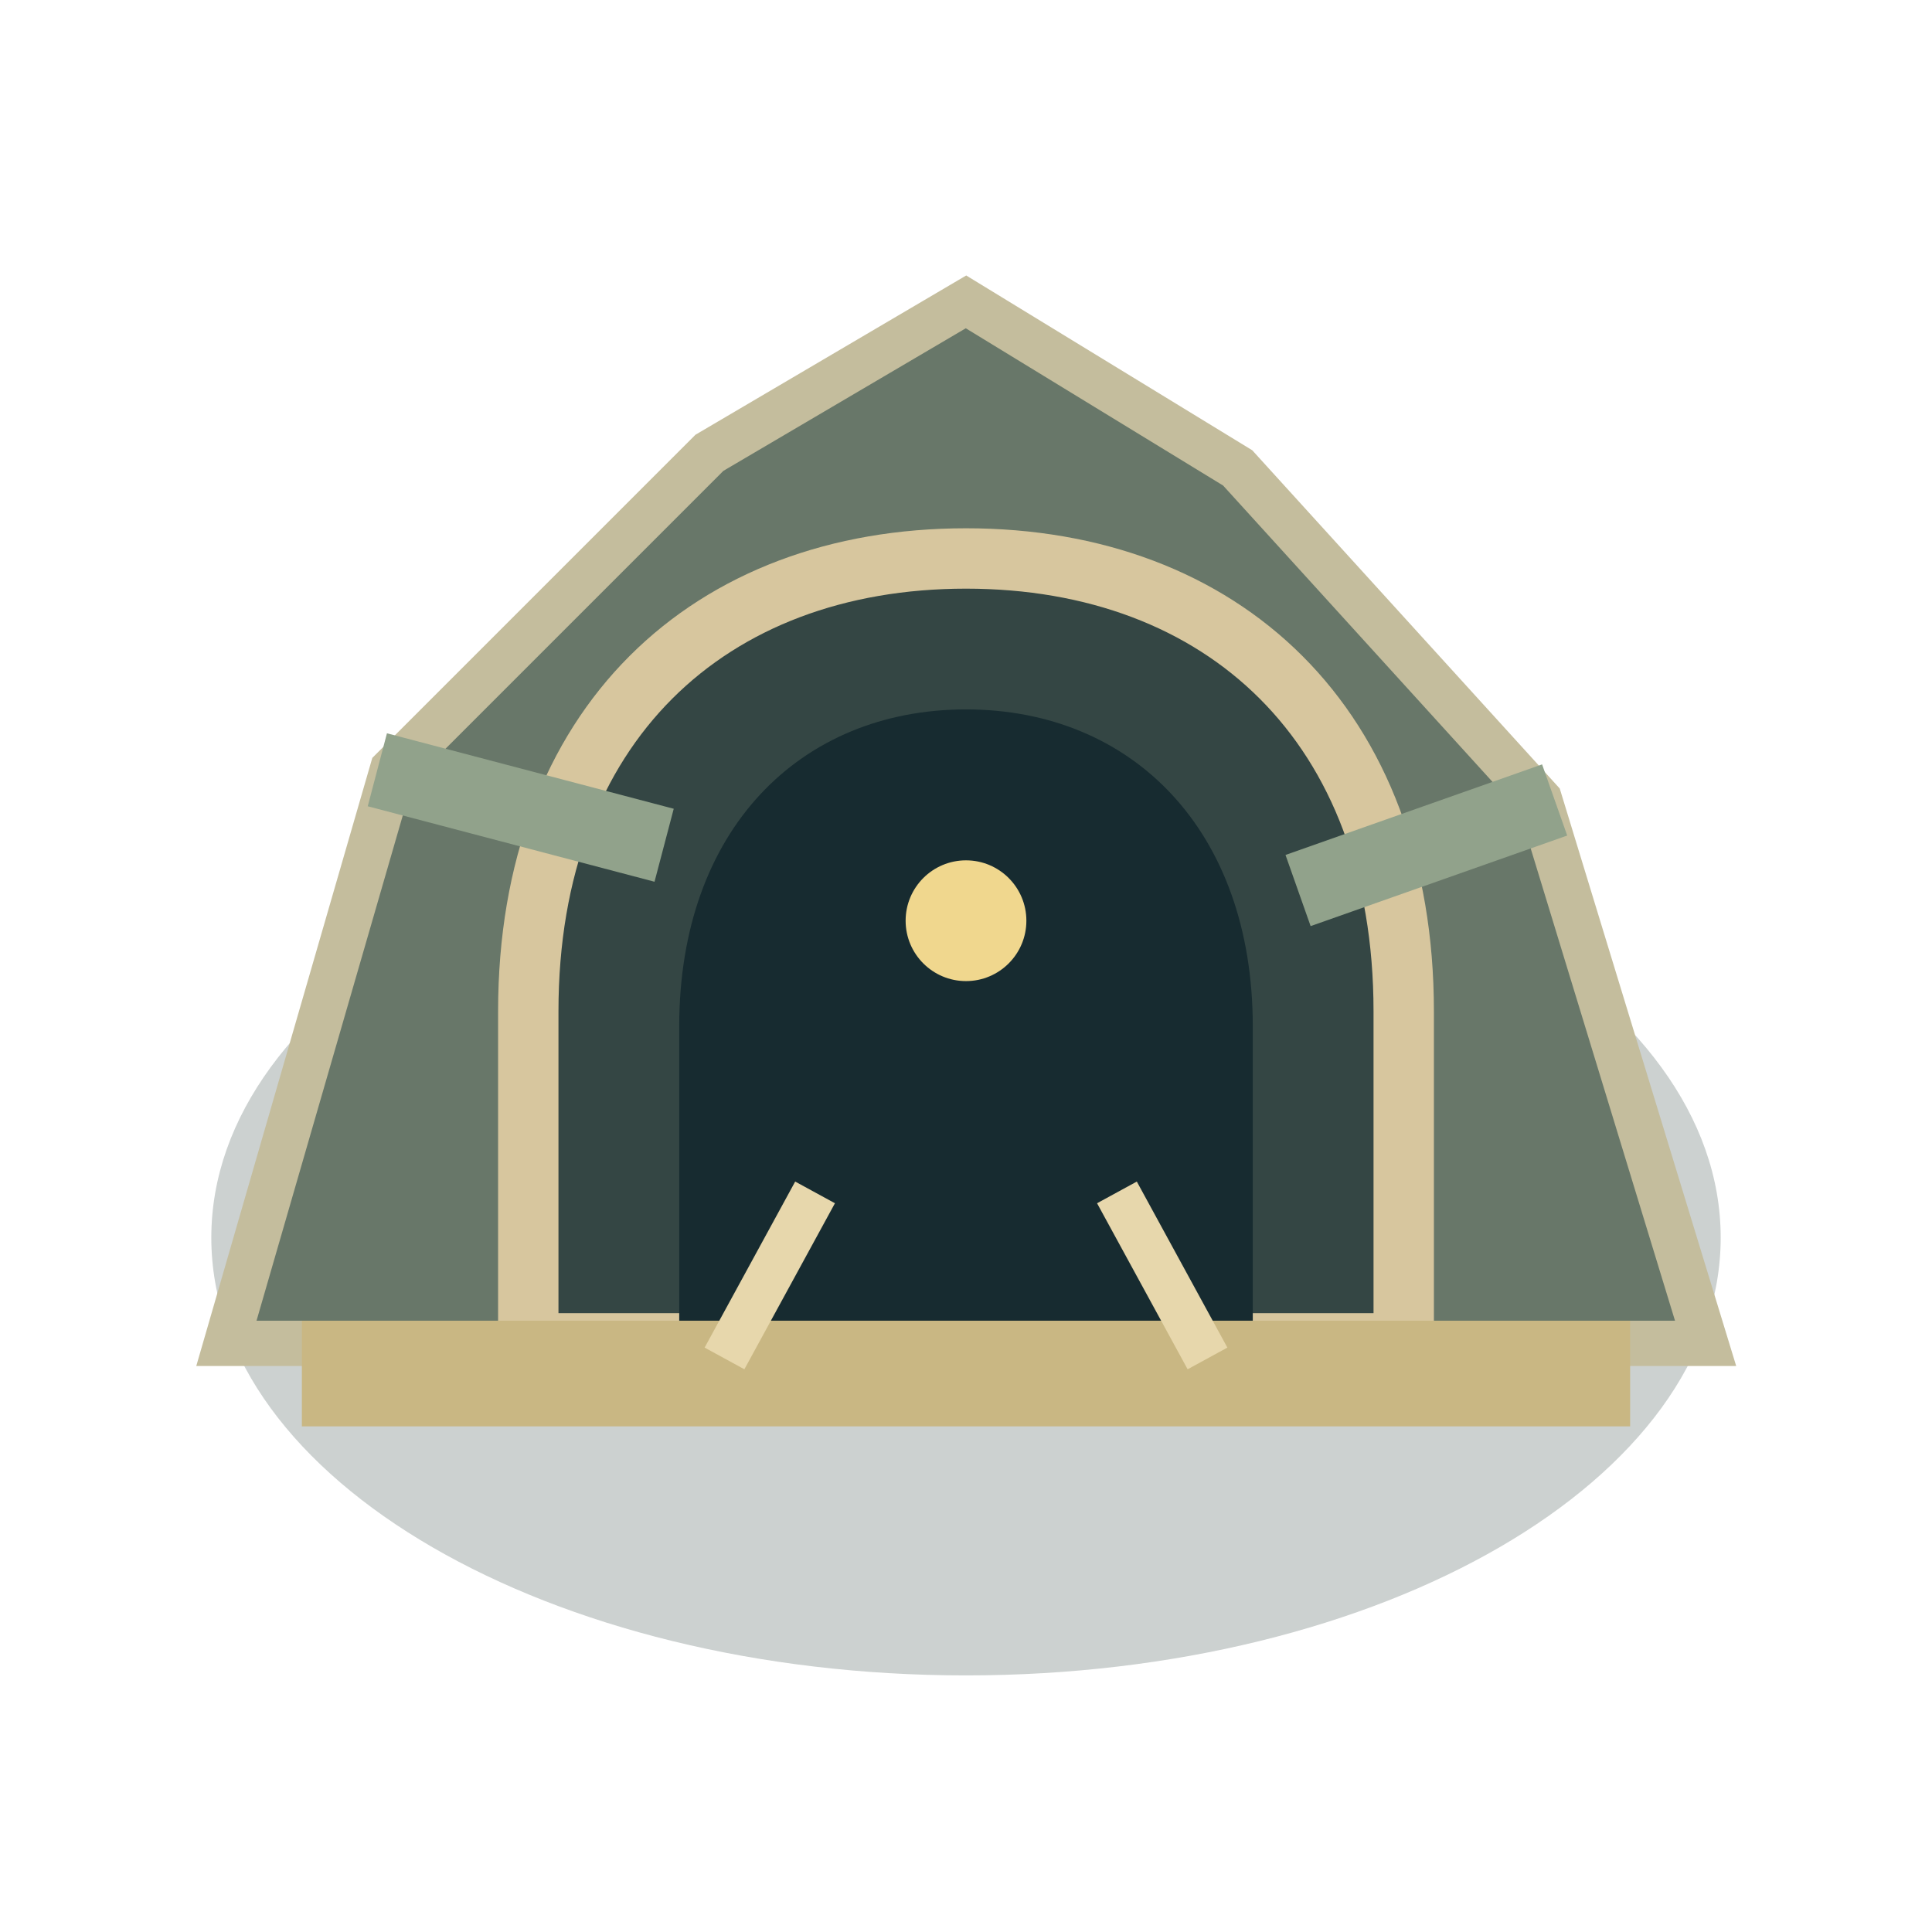
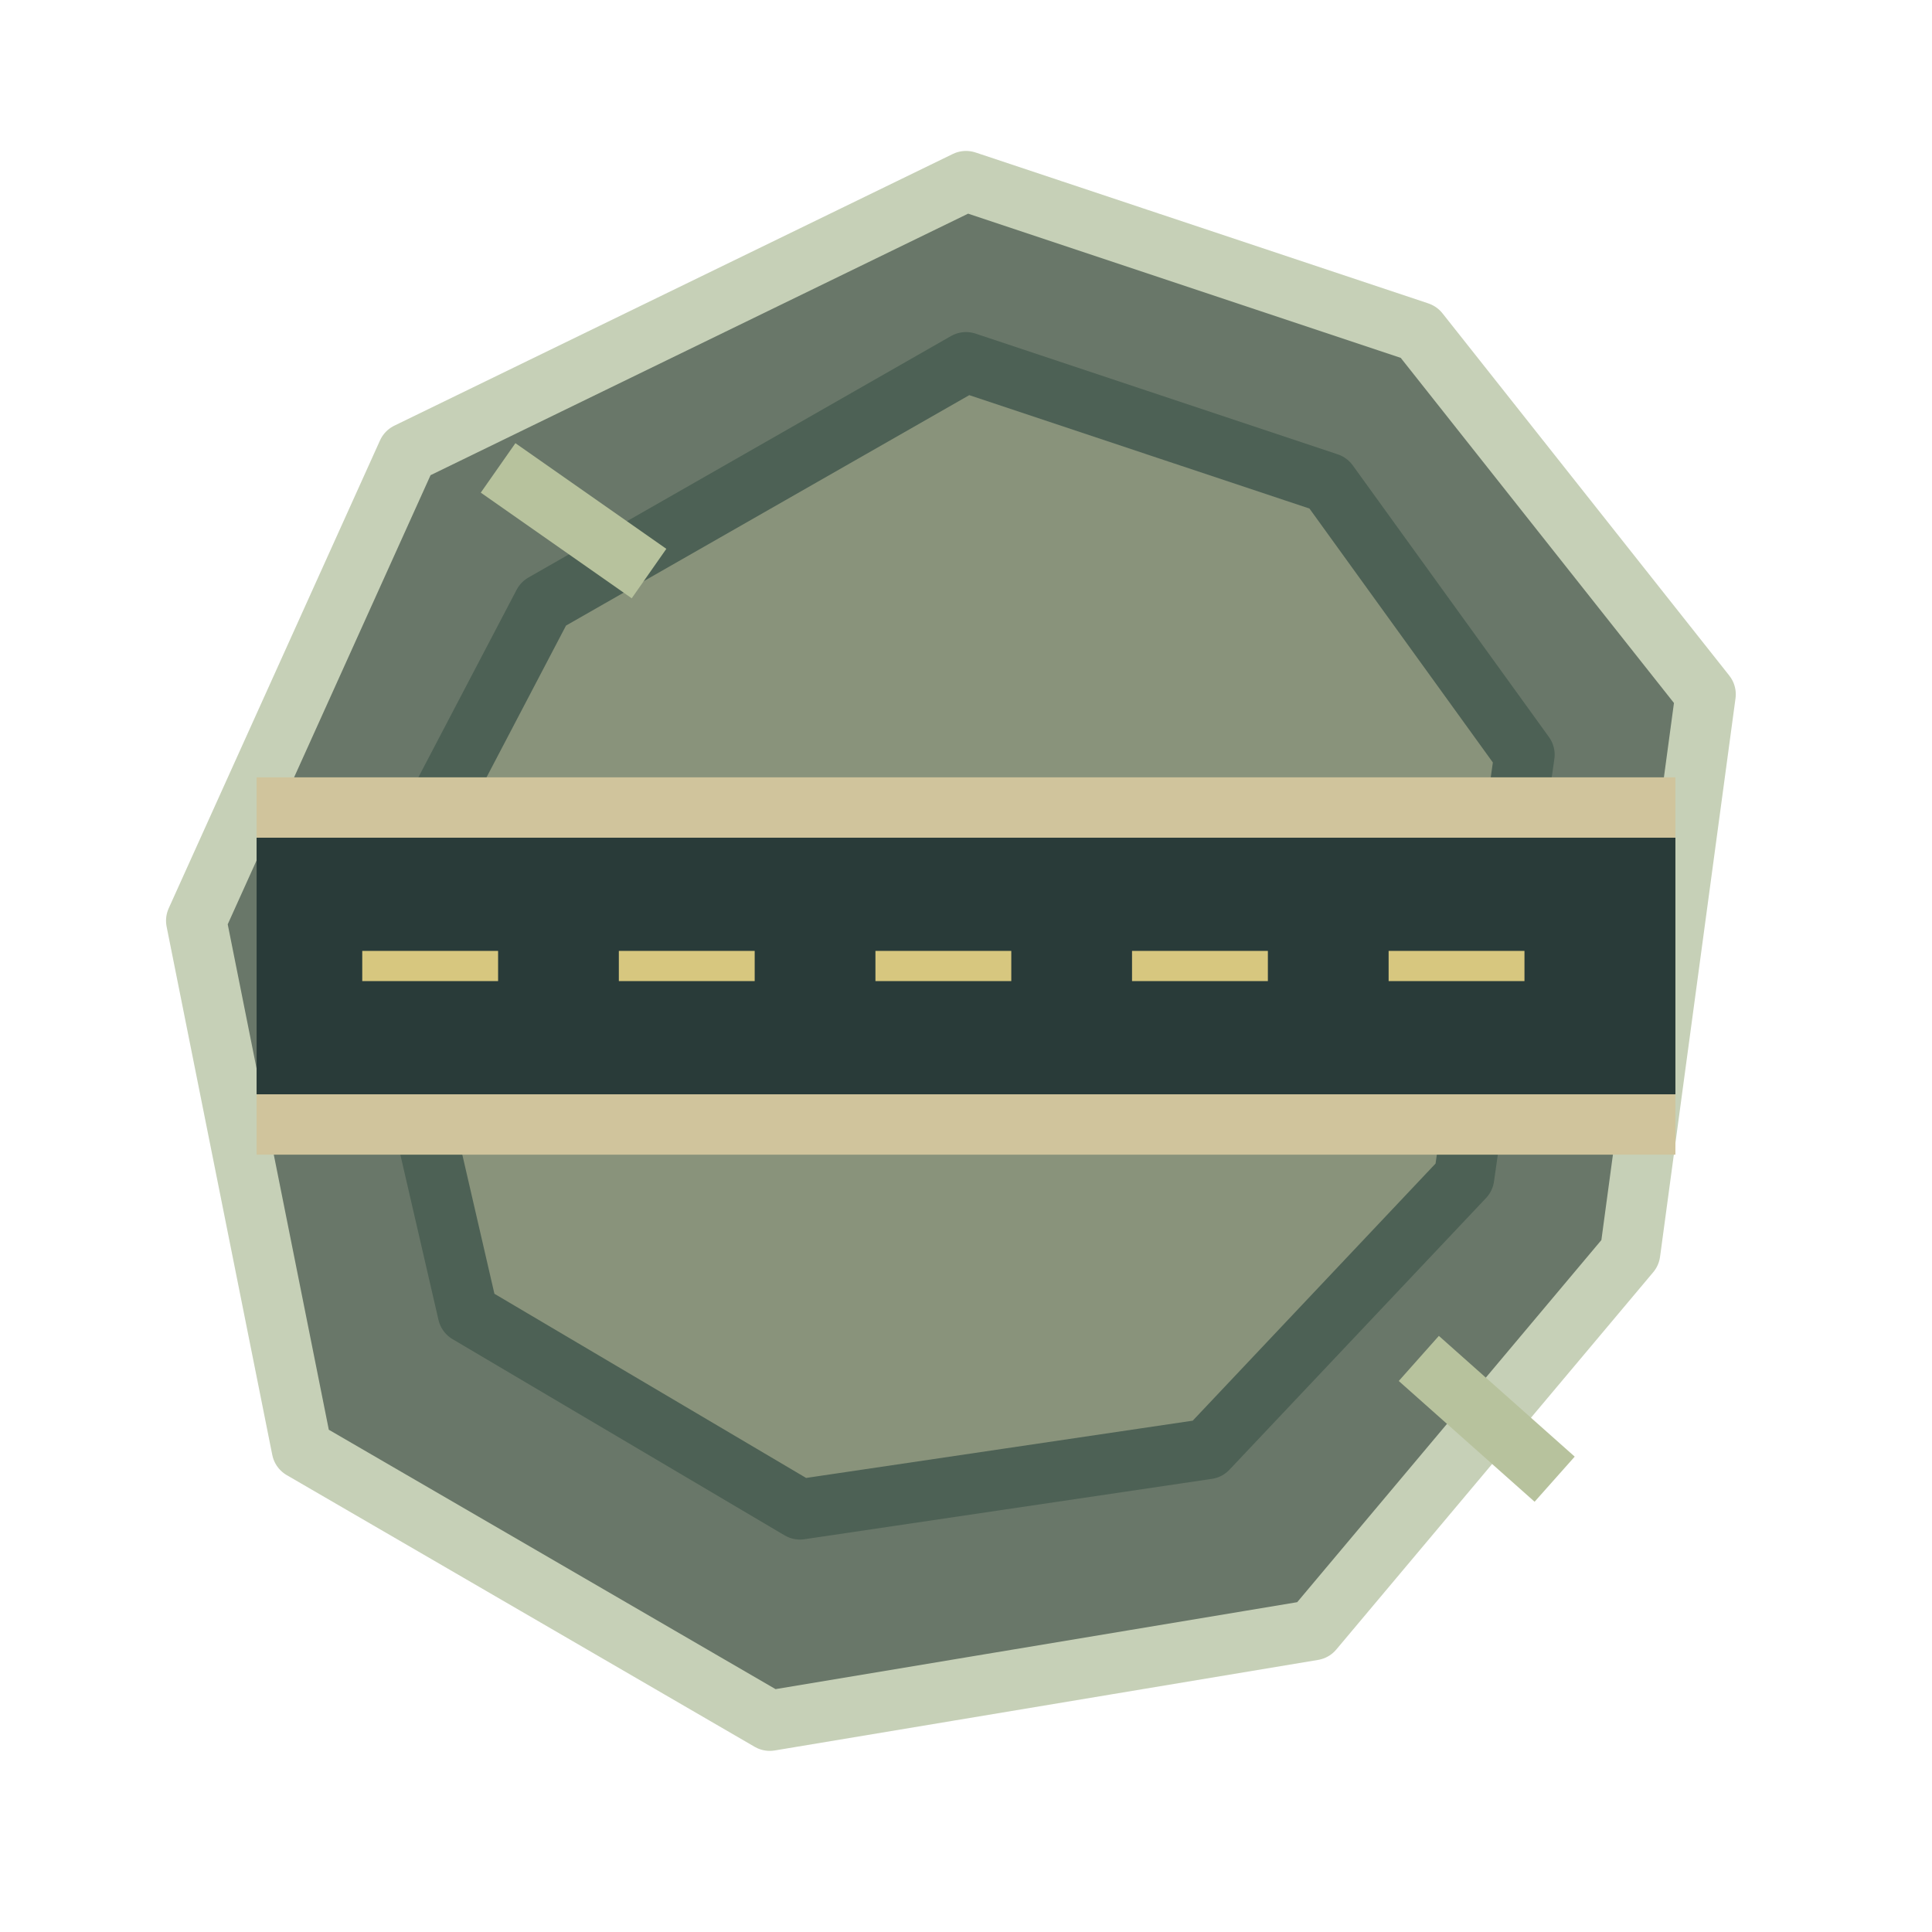
<svg xmlns="http://www.w3.org/2000/svg" width="128" height="128" viewBox="0 0 128 128">
-   <ellipse cx="64" cy="82" rx="50" ry="29" fill="#293d39" opacity=".24" />
-   <path d="M15 89L26 51L47 30L64 20L82 31L102 53L113 89Z" fill="#687769" stroke="#c4bd9d" stroke-width="3" />
-   <path d="M35 89V67C35 48 47 37 64 37C81 37 93 48 93 67V89Z" fill="#344644" stroke="#d7c69e" stroke-width="4" />
-   <path d="M45 89V68C45 55 53 47 64 47C75 47 83 55 83 68V89Z" fill="#172b30" />
-   <path d="M20 91H108" stroke="#c9b783" stroke-width="7" />
-   <path d="M48 90L54 79M80 90L74 79" stroke="#e7d7ac" stroke-width="3" />
-   <circle cx="64" cy="61" r="4" fill="#f0d78e" />
-   <path d="M25 51L44 56M103 53L86 59" stroke="#91a28b" stroke-width="5" />
+   <path d="M64 12L94 22L113 46L108 83L87 108L51 114L20 96L13 61L27 30Z" fill="#697769" stroke="#c6d0b7" stroke-width="4" stroke-linejoin="round" />
+   <path d="M64 24L88 32L101 50L97 78L80 96L53 100L31 87L25 61L36 40Z" fill="#89937b" stroke="#4d6155" stroke-width="4" stroke-linejoin="round" />
+   <path d="M17 64H111" stroke="#d0c49c" stroke-width="25" />
+   <path d="M17 64H111" stroke="#293b39" stroke-width="17" />
+   <path d="M24 64H104" stroke="#d7c77f" stroke-width="2" stroke-dasharray="9 8" />
+   <path d="M33 31L43 38M94 90L103 98" stroke="#b7c29d" stroke-width="4" />
</svg>
